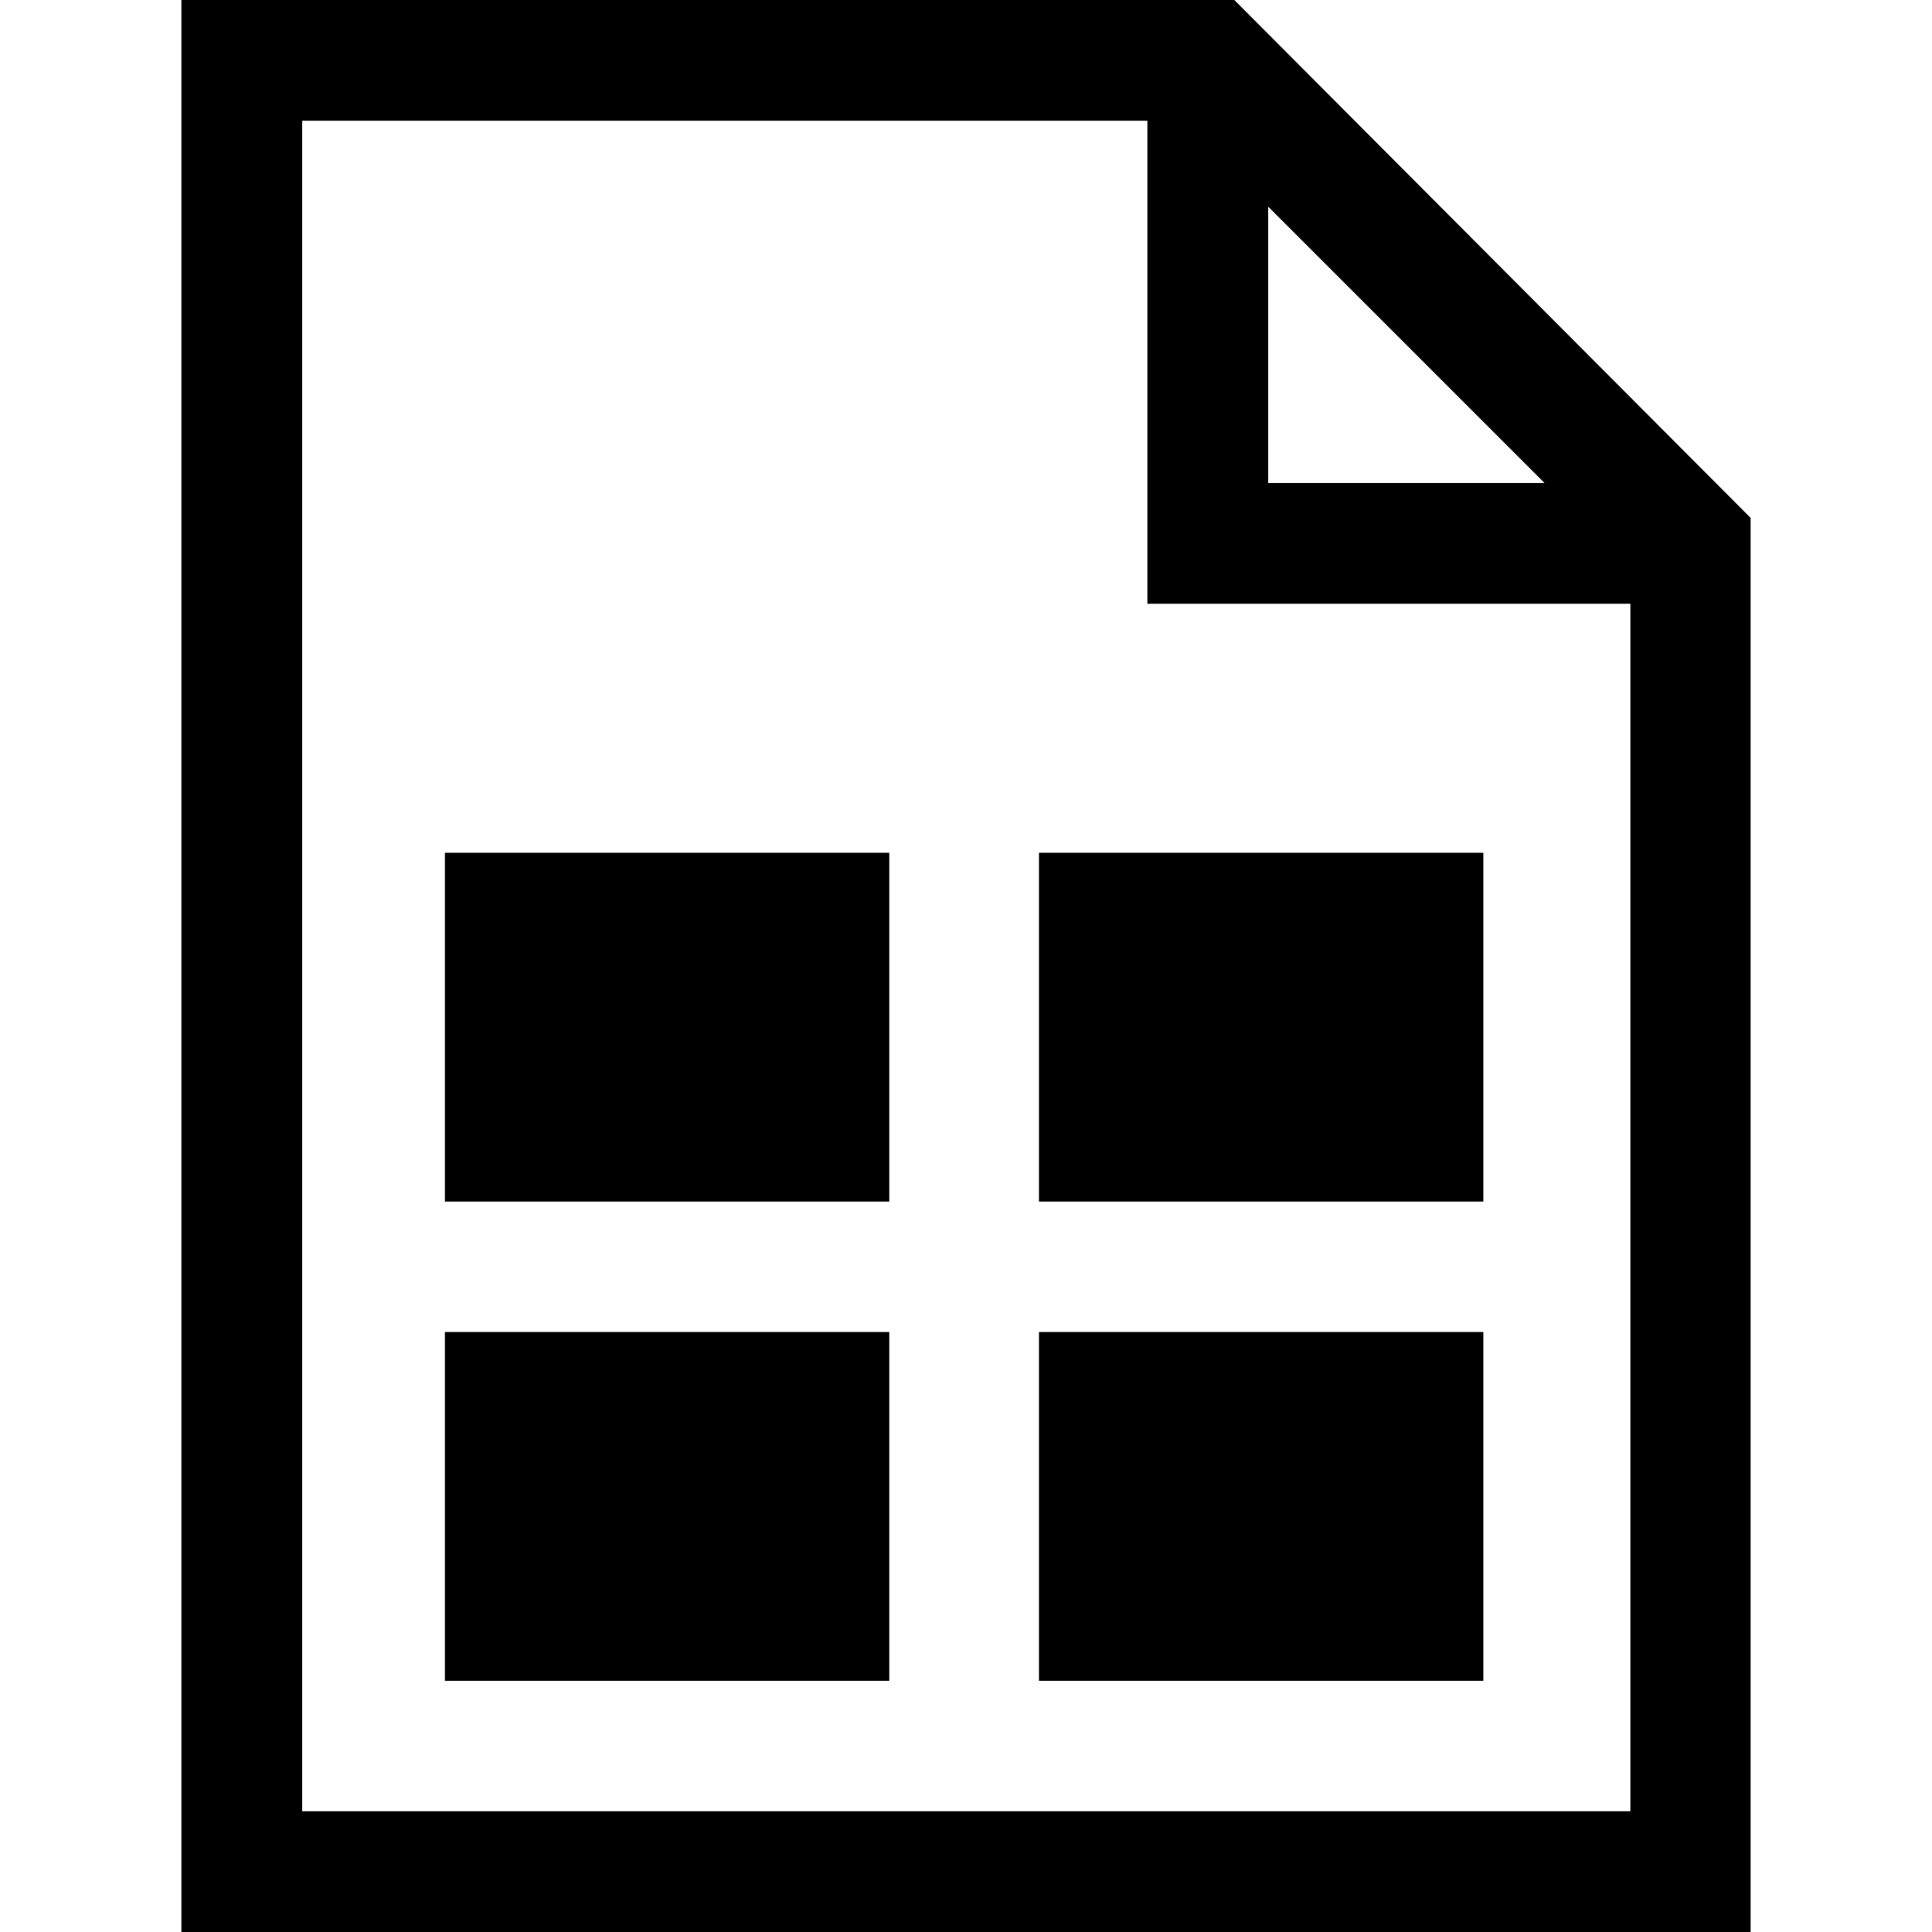
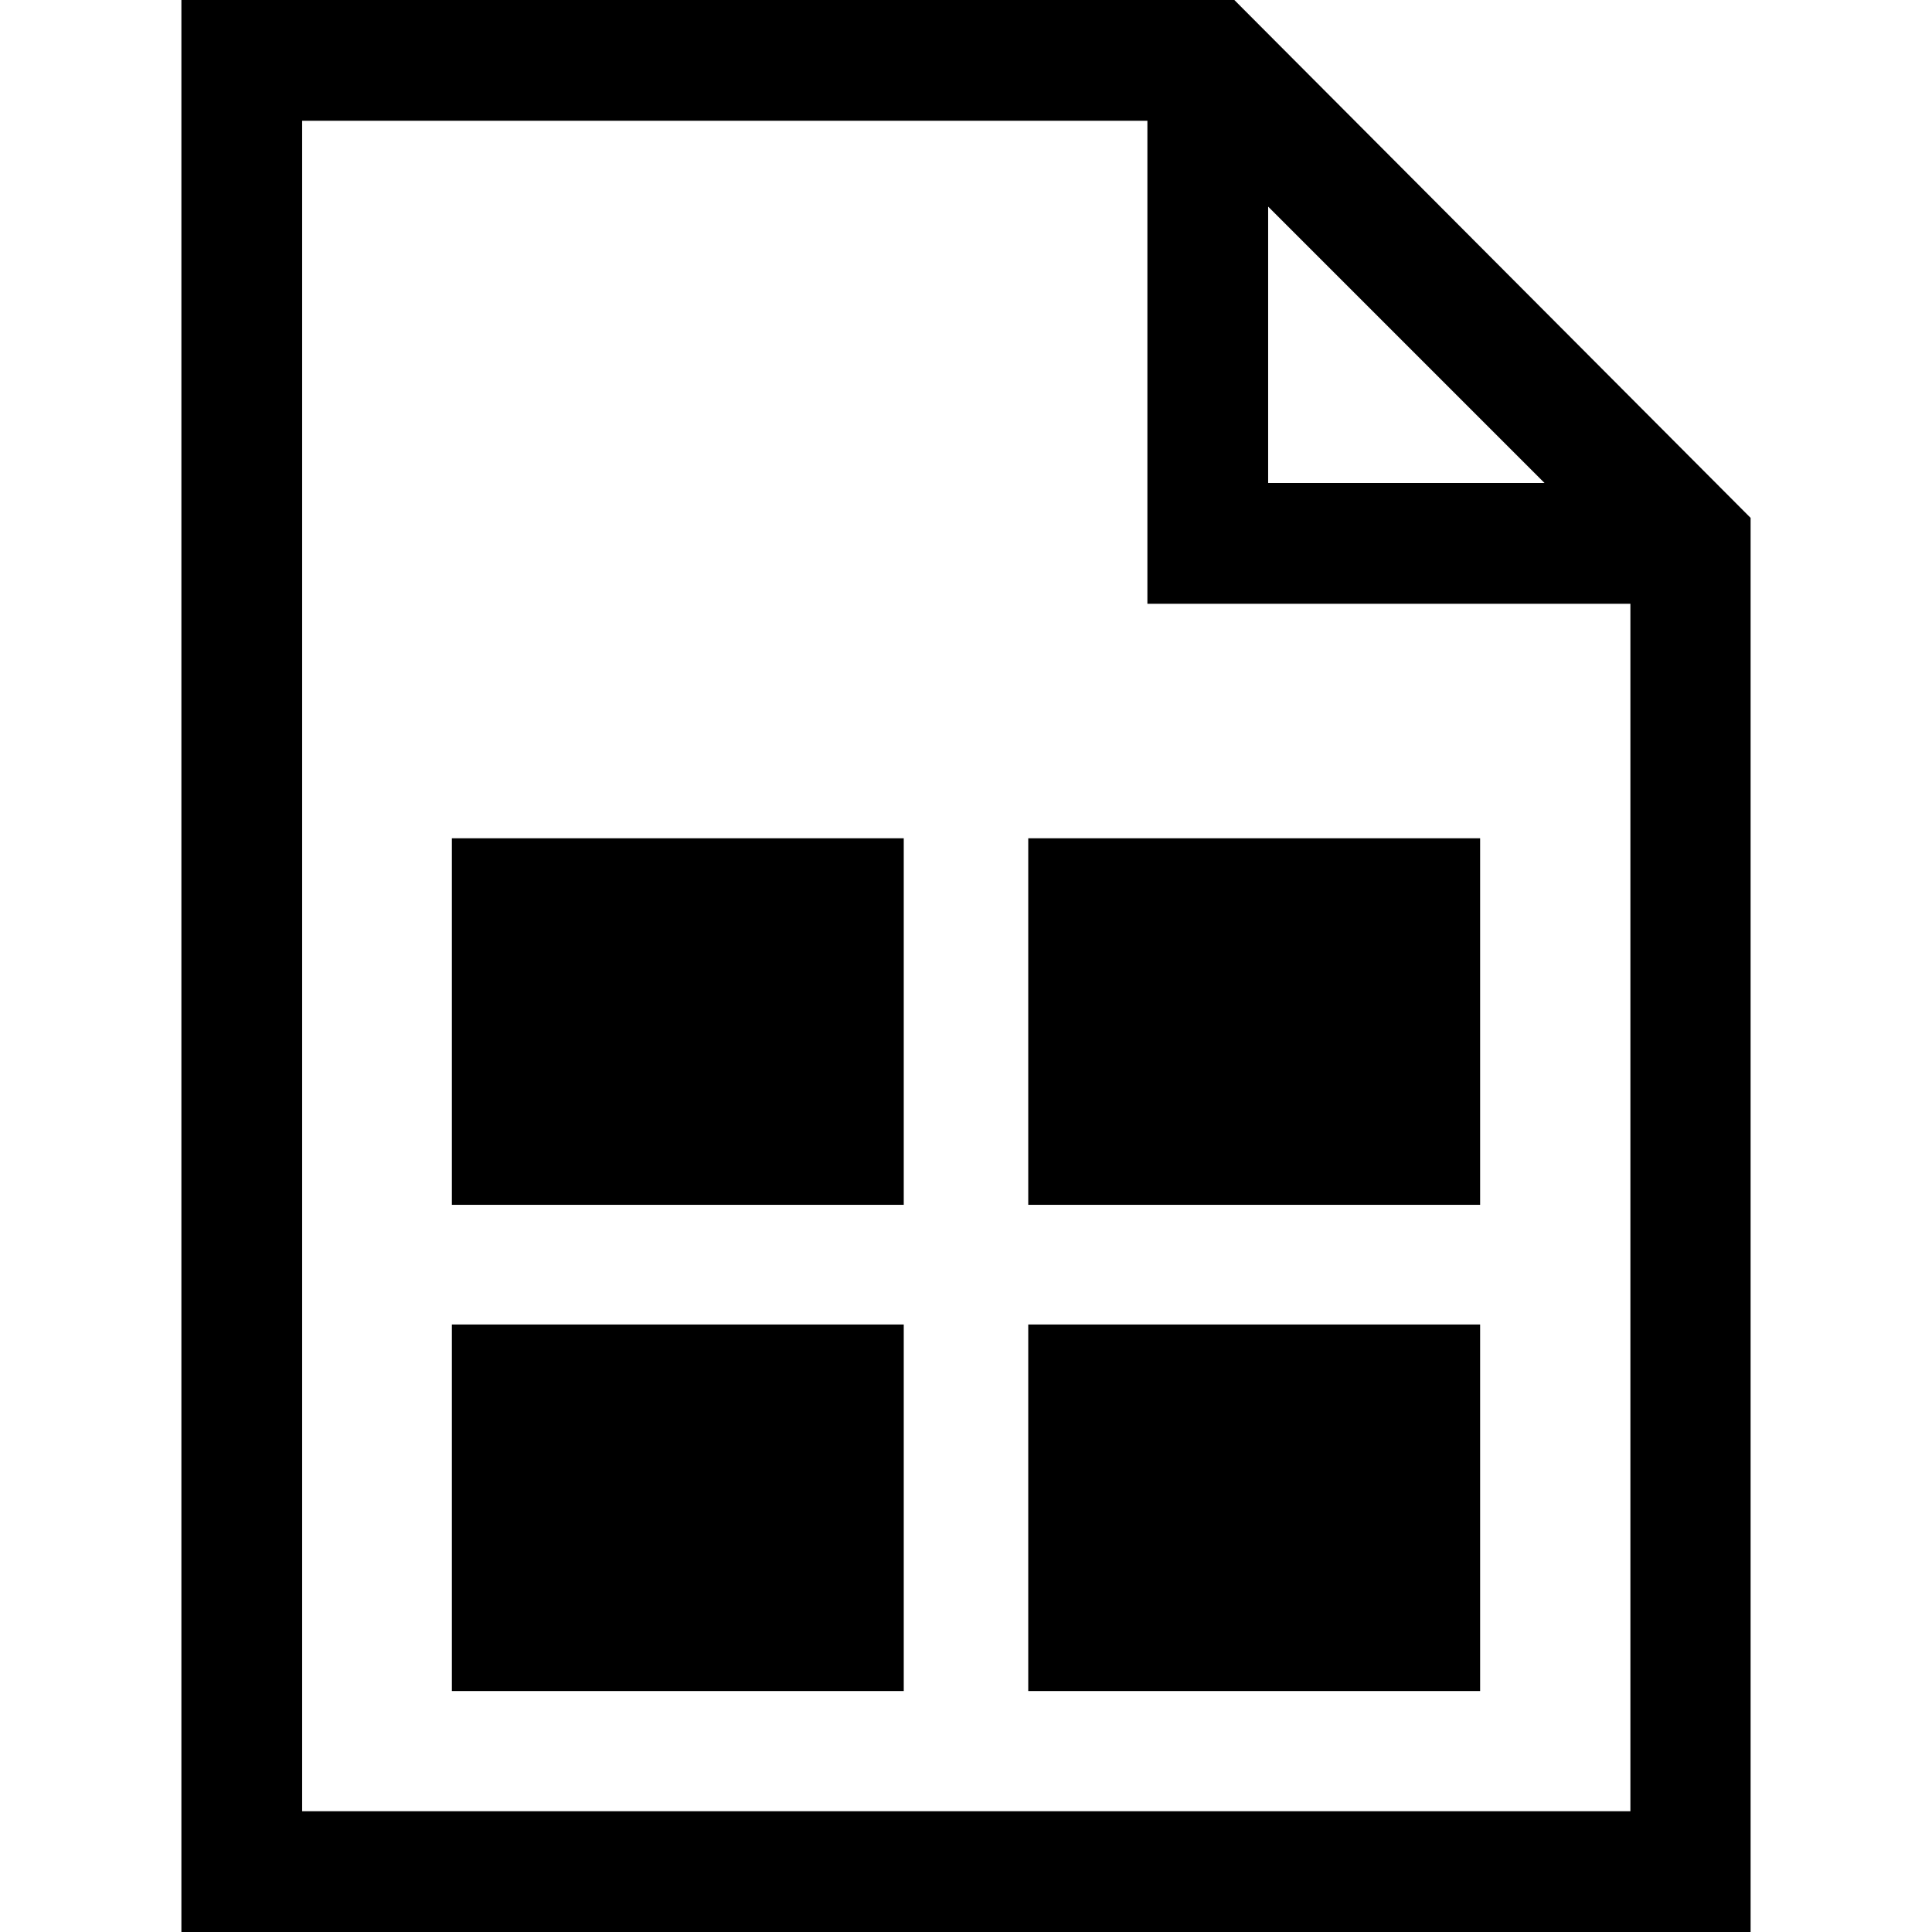
- <svg xmlns="http://www.w3.org/2000/svg" id="Layer_1" data-name="Layer 1" viewBox="0 0 36 36">
+ <svg xmlns="http://www.w3.org/2000/svg" width="36" height="36" viewBox="0 0 36 36">
  <path d="M32.62,9.65V36H3.38V0H23Zm-2.24,24.1V11.25h-9v-9H5.63v31.5ZM23.63,9h5.15L23.63,3.85Z" />
-   <rect x="8.29" y="15.89" width="8.28" height="6.5" />
-   <rect x="19.36" y="15.89" width="8.28" height="6.5" />
-   <rect x="8.29" y="24.82" width="8.28" height="6.5" />
-   <rect x="19.36" y="24.82" width="8.28" height="6.5" />
+   <path d="M16.84,22.45H8.42V15.62h8.42Z" />
+   <path d="M27.58,22.45H19.16V15.62h8.42Z" />
+   <path d="M16.84,31.51H8.42V24.68h8.42Z" />
+   <path d="M27.58,31.51H19.16V24.68h8.42Z" />
</svg>
